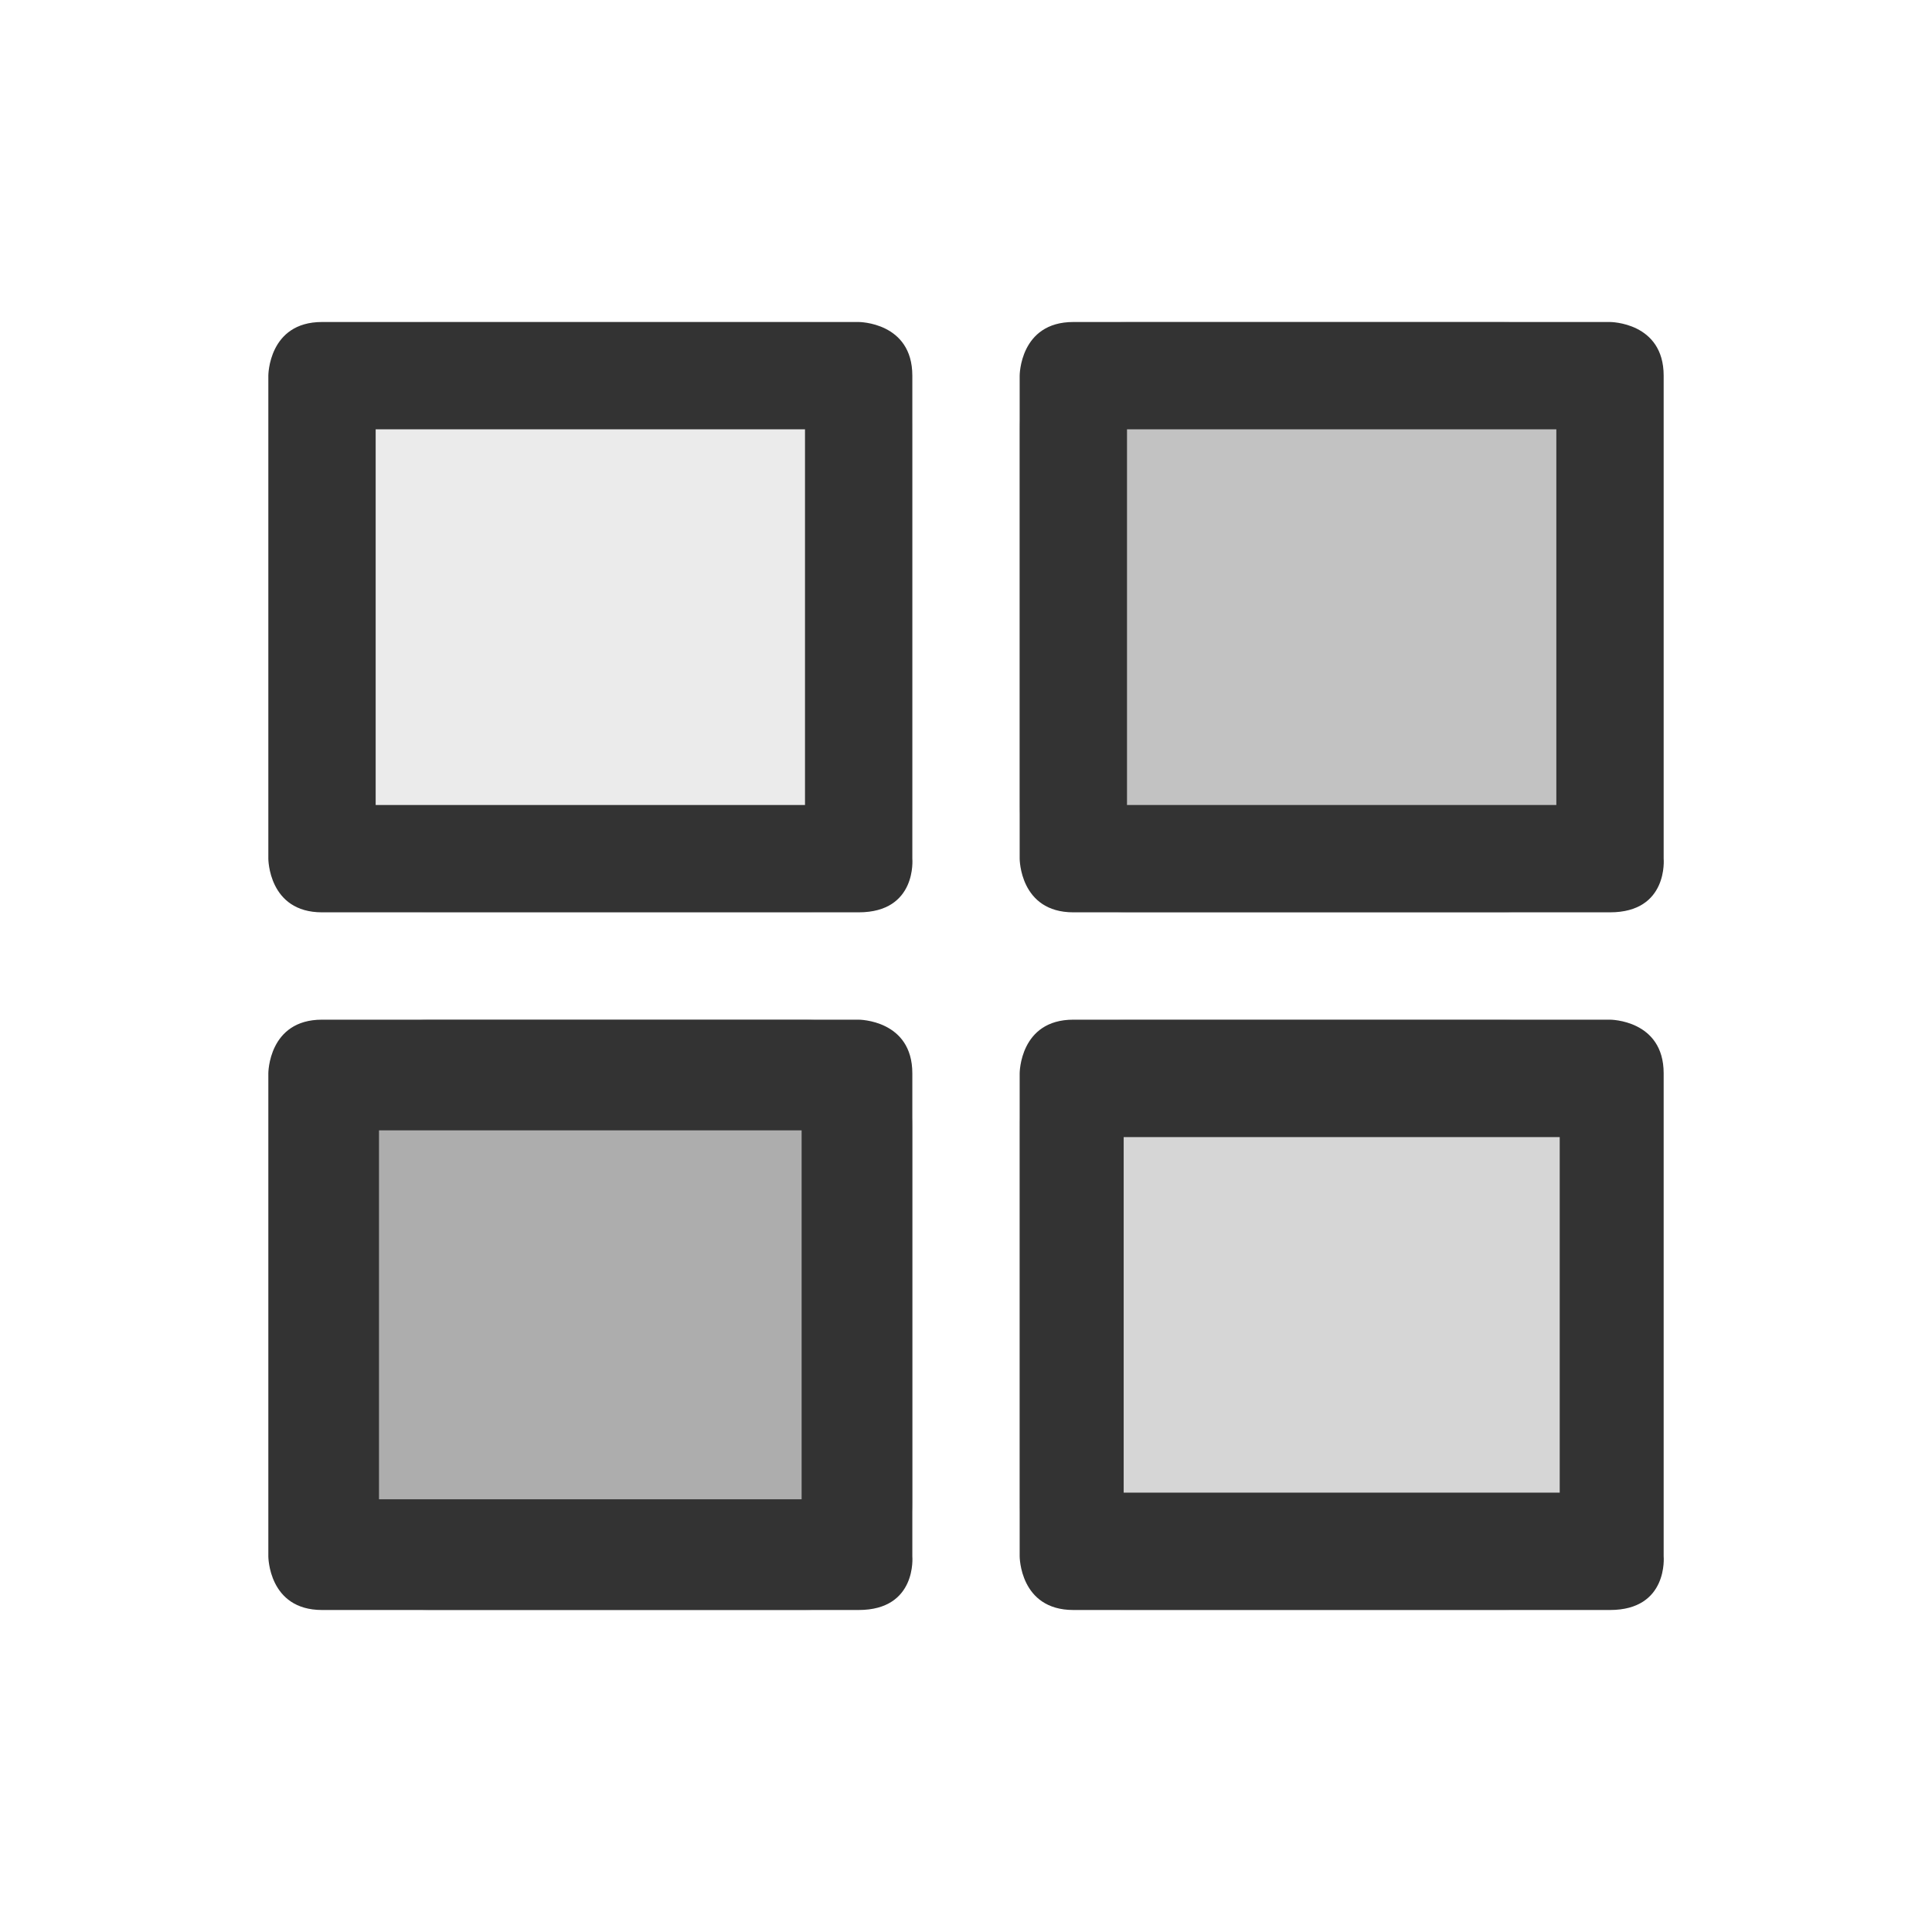
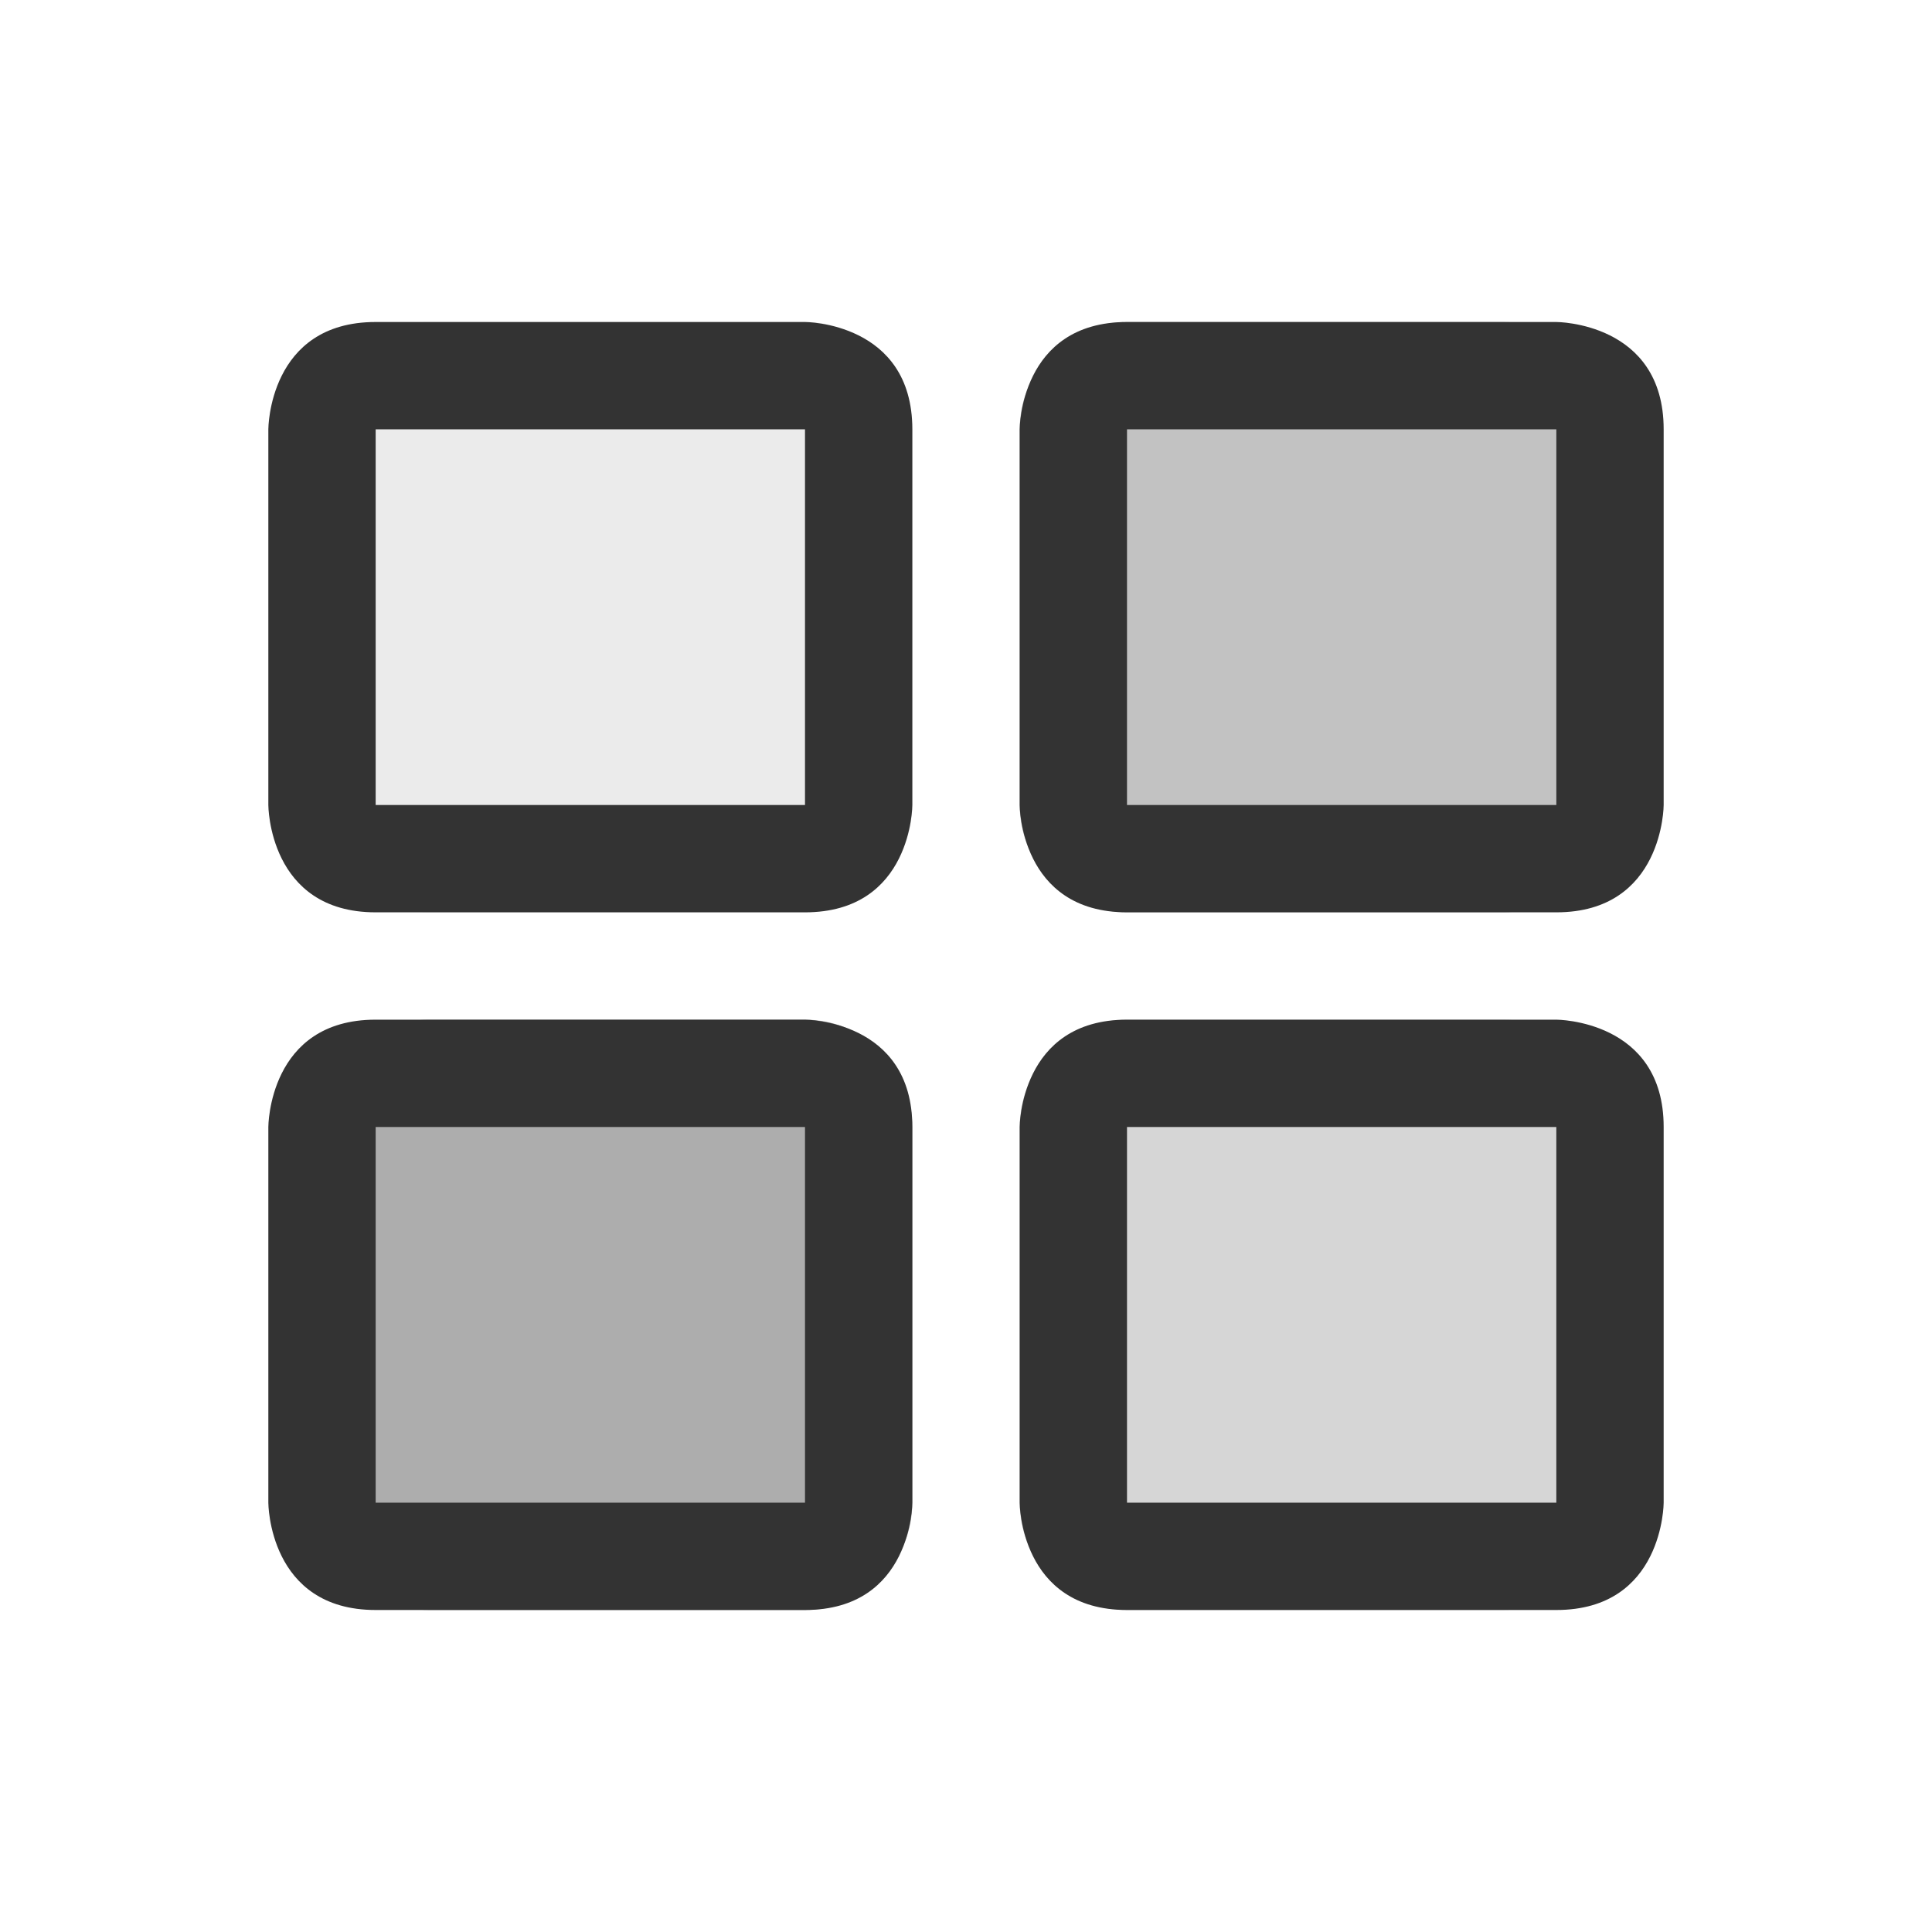
<svg xmlns="http://www.w3.org/2000/svg" width="36" height="36" id="svg2985" version="1.1">
  <defs id="defs2987" />
  <g id="layer1" transform="translate(0,-28)">
    <rect ry="1" rx="1" y="48" x="20" height="9" width="9" id="rect3759" style="opacity:0.2;fill:#333333;fill-opacity:1;stroke:#333333;stroke-width:2;stroke-miterlimit:4;stroke-opacity:1;stroke-dasharray:none" />
    <rect style="opacity:0.4;fill:#333333;fill-opacity:1;stroke:#333333;stroke-width:2;stroke-miterlimit:4;stroke-opacity:1;stroke-dasharray:none" id="rect3761" width="9" height="9" x="7" y="48" rx="1" ry="1" />
    <rect style="opacity:0.3;fill:#333333;fill-opacity:1;stroke:#333333;stroke-width:2;stroke-miterlimit:4;stroke-opacity:1;stroke-dasharray:none" id="rect3757" width="9" height="9" x="20" y="35" rx="1" ry="1" />
    <rect ry="1" rx="1" y="35" x="7" height="9" width="9" id="rect2987" style="fill:#333333;stroke:#333333;stroke-width:2;stroke-miterlimit:4;stroke-opacity:1;stroke-dasharray:none;fill-opacity:1;opacity:0.1" />
-     <path style="font-size:medium;font-style:normal;font-variant:normal;font-weight:normal;font-stretch:normal;text-indent:0;text-align:start;text-decoration:none;line-height:normal;letter-spacing:normal;word-spacing:normal;text-transform:none;direction:ltr;block-progression:tb;writing-mode:lr-tb;text-anchor:start;baseline-shift:baseline;color:black;fill:#333;fill-opacity:1;stroke:none;stroke-width:2;marker:none;visibility:visible;display:inline;overflow:visible;enable-background:accumulate;font-family:Sans;-inkscape-font-specification:Sans" d="m 6,34 c -1,0 -1,1 -1,1 l 0,9 c 0,0 0,1 1,1 l 10,0 c 1.091,0 1,-1 1,-1 l 0,-9 c 0,-1 -1,-1 -1,-1 z m 1,2 8,0 0,7 -8,0 z" id="rect3818" />
-     <path id="path3783" d="m 20,34 c -1,0 -1,1 -1,1 l 0,9 c 0,0 0,1 1,1 l 10,0 c 1.091,0 1,-1 1,-1 l 0,-9 c 0,-1 -1,-1 -1,-1 z m 1,2 8,0 0,7 -8,0 z" style="font-size:medium;font-style:normal;font-variant:normal;font-weight:normal;font-stretch:normal;text-indent:0;text-align:start;text-decoration:none;line-height:normal;letter-spacing:normal;word-spacing:normal;text-transform:none;direction:ltr;block-progression:tb;writing-mode:lr-tb;text-anchor:start;baseline-shift:baseline;color:black;fill:#333;fill-opacity:1;stroke:none;stroke-width:2;marker:none;visibility:visible;display:inline;overflow:visible;enable-background:accumulate;font-family:Sans;-inkscape-font-specification:Sans" />
-     <path style="font-size:medium;font-style:normal;font-variant:normal;font-weight:normal;font-stretch:normal;text-indent:0;text-align:start;text-decoration:none;line-height:normal;letter-spacing:normal;word-spacing:normal;text-transform:none;direction:ltr;block-progression:tb;writing-mode:lr-tb;text-anchor:start;baseline-shift:baseline;color:black;fill:#333;fill-opacity:1;stroke:none;stroke-width:2;marker:none;visibility:visible;display:inline;overflow:visible;enable-background:accumulate;font-family:Sans;-inkscape-font-specification:Sans" d="m 20,47 c -1,0 -1,1 -1,1 l 0,9 c 0,0 0,1 1,1 l 10,0 c 1.091,0 1,-1 1,-1 l 0,-9 c 0,-1 -1,-1 -1,-1 z m 0.938,2.188 8.125,0 0,6.625 -8.125,0 z" id="path3785" />
-     <path id="path3787" d="m 6,47 c -1,0 -1,1 -1,1 l 0,9 c 0,0 0,1 1,1 l 10,0 c 1.091,0 1,-1 1,-1 l 0,-9 c 0,-1 -1,-1 -1,-1 z m 1.062,2.062 7.875,0 0,6.875 -7.875,0 z" style="font-size:medium;font-style:normal;font-variant:normal;font-weight:normal;font-stretch:normal;text-indent:0;text-align:start;text-decoration:none;line-height:normal;letter-spacing:normal;word-spacing:normal;text-transform:none;direction:ltr;block-progression:tb;writing-mode:lr-tb;text-anchor:start;baseline-shift:baseline;color:black;fill:#333;fill-opacity:1;stroke:none;stroke-width:2;marker:none;visibility:visible;display:inline;overflow:visible;enable-background:accumulate;font-family:Sans;-inkscape-font-specification:Sans" />
+     <path id="path3783" d="m 21,34 c -2,0 -2,2 -2,2 l 0,7 c 0,0 0,2 2,2 l 8,0 c 2,0 2,-2 2,-2 l 0,-7 c 0,-2 -2,-2 -2,-2 z m 0,2 8,0 0,7 -8,0 z" style="font-size:medium;font-style:normal;font-variant:normal;font-weight:normal;font-stretch:normal;text-indent:0;text-align:start;text-decoration:none;line-height:normal;letter-spacing:normal;word-spacing:normal;text-transform:none;direction:ltr;block-progression:tb;writing-mode:lr-tb;text-anchor:start;baseline-shift:baseline;color:#000000;fill:#333333;fill-opacity:1;stroke:none;stroke-width:2;marker:none;visibility:visible;display:inline;overflow:visible;enable-background:accumulate;font-family:Sans;-inkscape-font-specification:Sans" />
+     <path style="font-size:medium;font-style:normal;font-variant:normal;font-weight:normal;font-stretch:normal;text-indent:0;text-align:start;text-decoration:none;line-height:normal;letter-spacing:normal;word-spacing:normal;text-transform:none;direction:ltr;block-progression:tb;writing-mode:lr-tb;text-anchor:start;baseline-shift:baseline;color:#000000;fill:#333333;fill-opacity:1;stroke:none;stroke-width:2;marker:none;visibility:visible;display:inline;overflow:visible;enable-background:accumulate;font-family:Sans;-inkscape-font-specification:Sans" d="m 7,34 c -2,0 -2,2 -2,2 l 0,7 c 0,0 0,2 2,2 l 8,0 c 2,0 2,-2 2,-2 l 0,-7 c 0,-2 -2,-2 -2,-2 z m 0,2 8,0 0,7 -8,0 z" id="path2991" />
+     <path style="font-size:medium;font-style:normal;font-variant:normal;font-weight:normal;font-stretch:normal;text-indent:0;text-align:start;text-decoration:none;line-height:normal;letter-spacing:normal;word-spacing:normal;text-transform:none;direction:ltr;block-progression:tb;writing-mode:lr-tb;text-anchor:start;baseline-shift:baseline;color:#000000;fill:#333333;fill-opacity:1;stroke:none;stroke-width:2;marker:none;visibility:visible;display:inline;overflow:visible;enable-background:accumulate;font-family:Sans;-inkscape-font-specification:Sans" d="m 7,47 c -2,0 -2,2 -2,2 l 0,7 c 0,0 0,2 2,2 l 8,0 c 2,0 2,-2 2,-2 l 0,-7 c 0,-2 -2,-2 -2,-2 z m 0,2 8,0 0,7 -8,0 z" id="path2991-6" />
+     <path id="path3018" d="m 21,47 c -2,0 -2,2 -2,2 l 0,7 c 0,0 0,2 2,2 l 8,0 c 2,0 2,-2 2,-2 l 0,-7 c 0,-2 -2,-2 -2,-2 z m 0,2 8,0 0,7 -8,0 z" style="font-size:medium;font-style:normal;font-variant:normal;font-weight:normal;font-stretch:normal;text-indent:0;text-align:start;text-decoration:none;line-height:normal;letter-spacing:normal;word-spacing:normal;text-transform:none;direction:ltr;block-progression:tb;writing-mode:lr-tb;text-anchor:start;baseline-shift:baseline;color:#000000;fill:#333333;fill-opacity:1;stroke:none;stroke-width:2;marker:none;visibility:visible;display:inline;overflow:visible;enable-background:accumulate;font-family:Sans;-inkscape-font-specification:Sans" />
  </g>
</svg>
